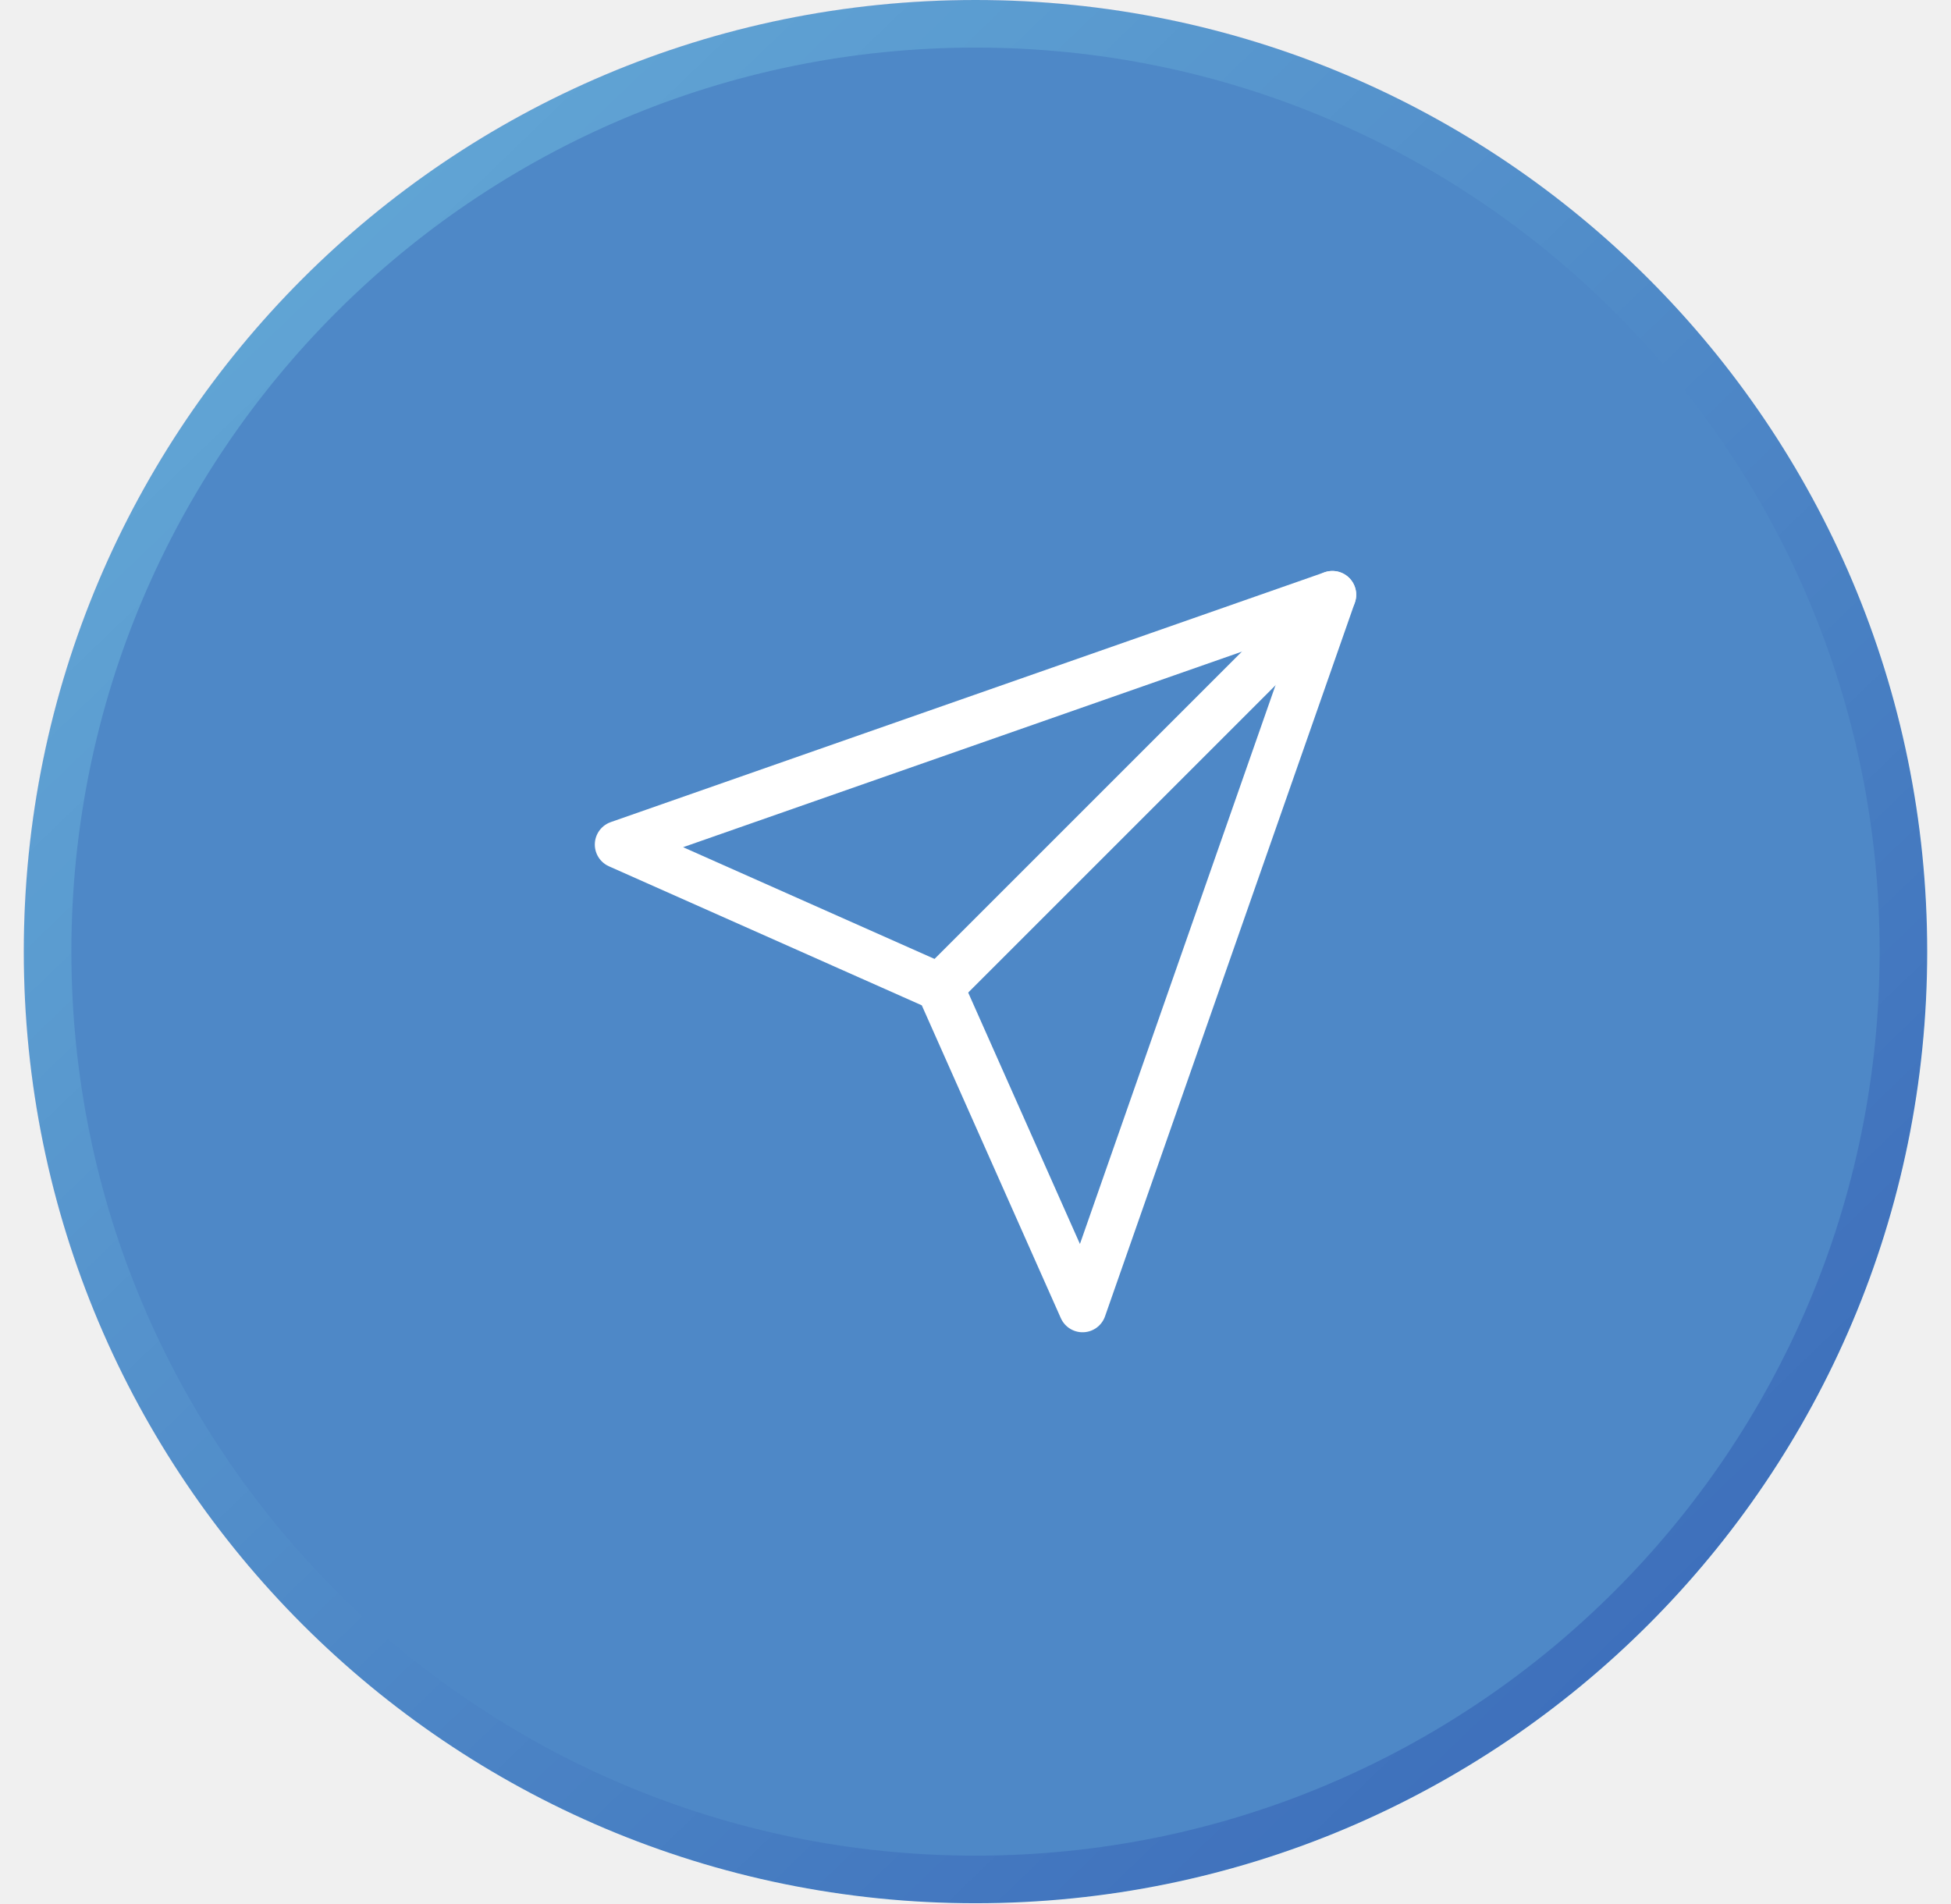
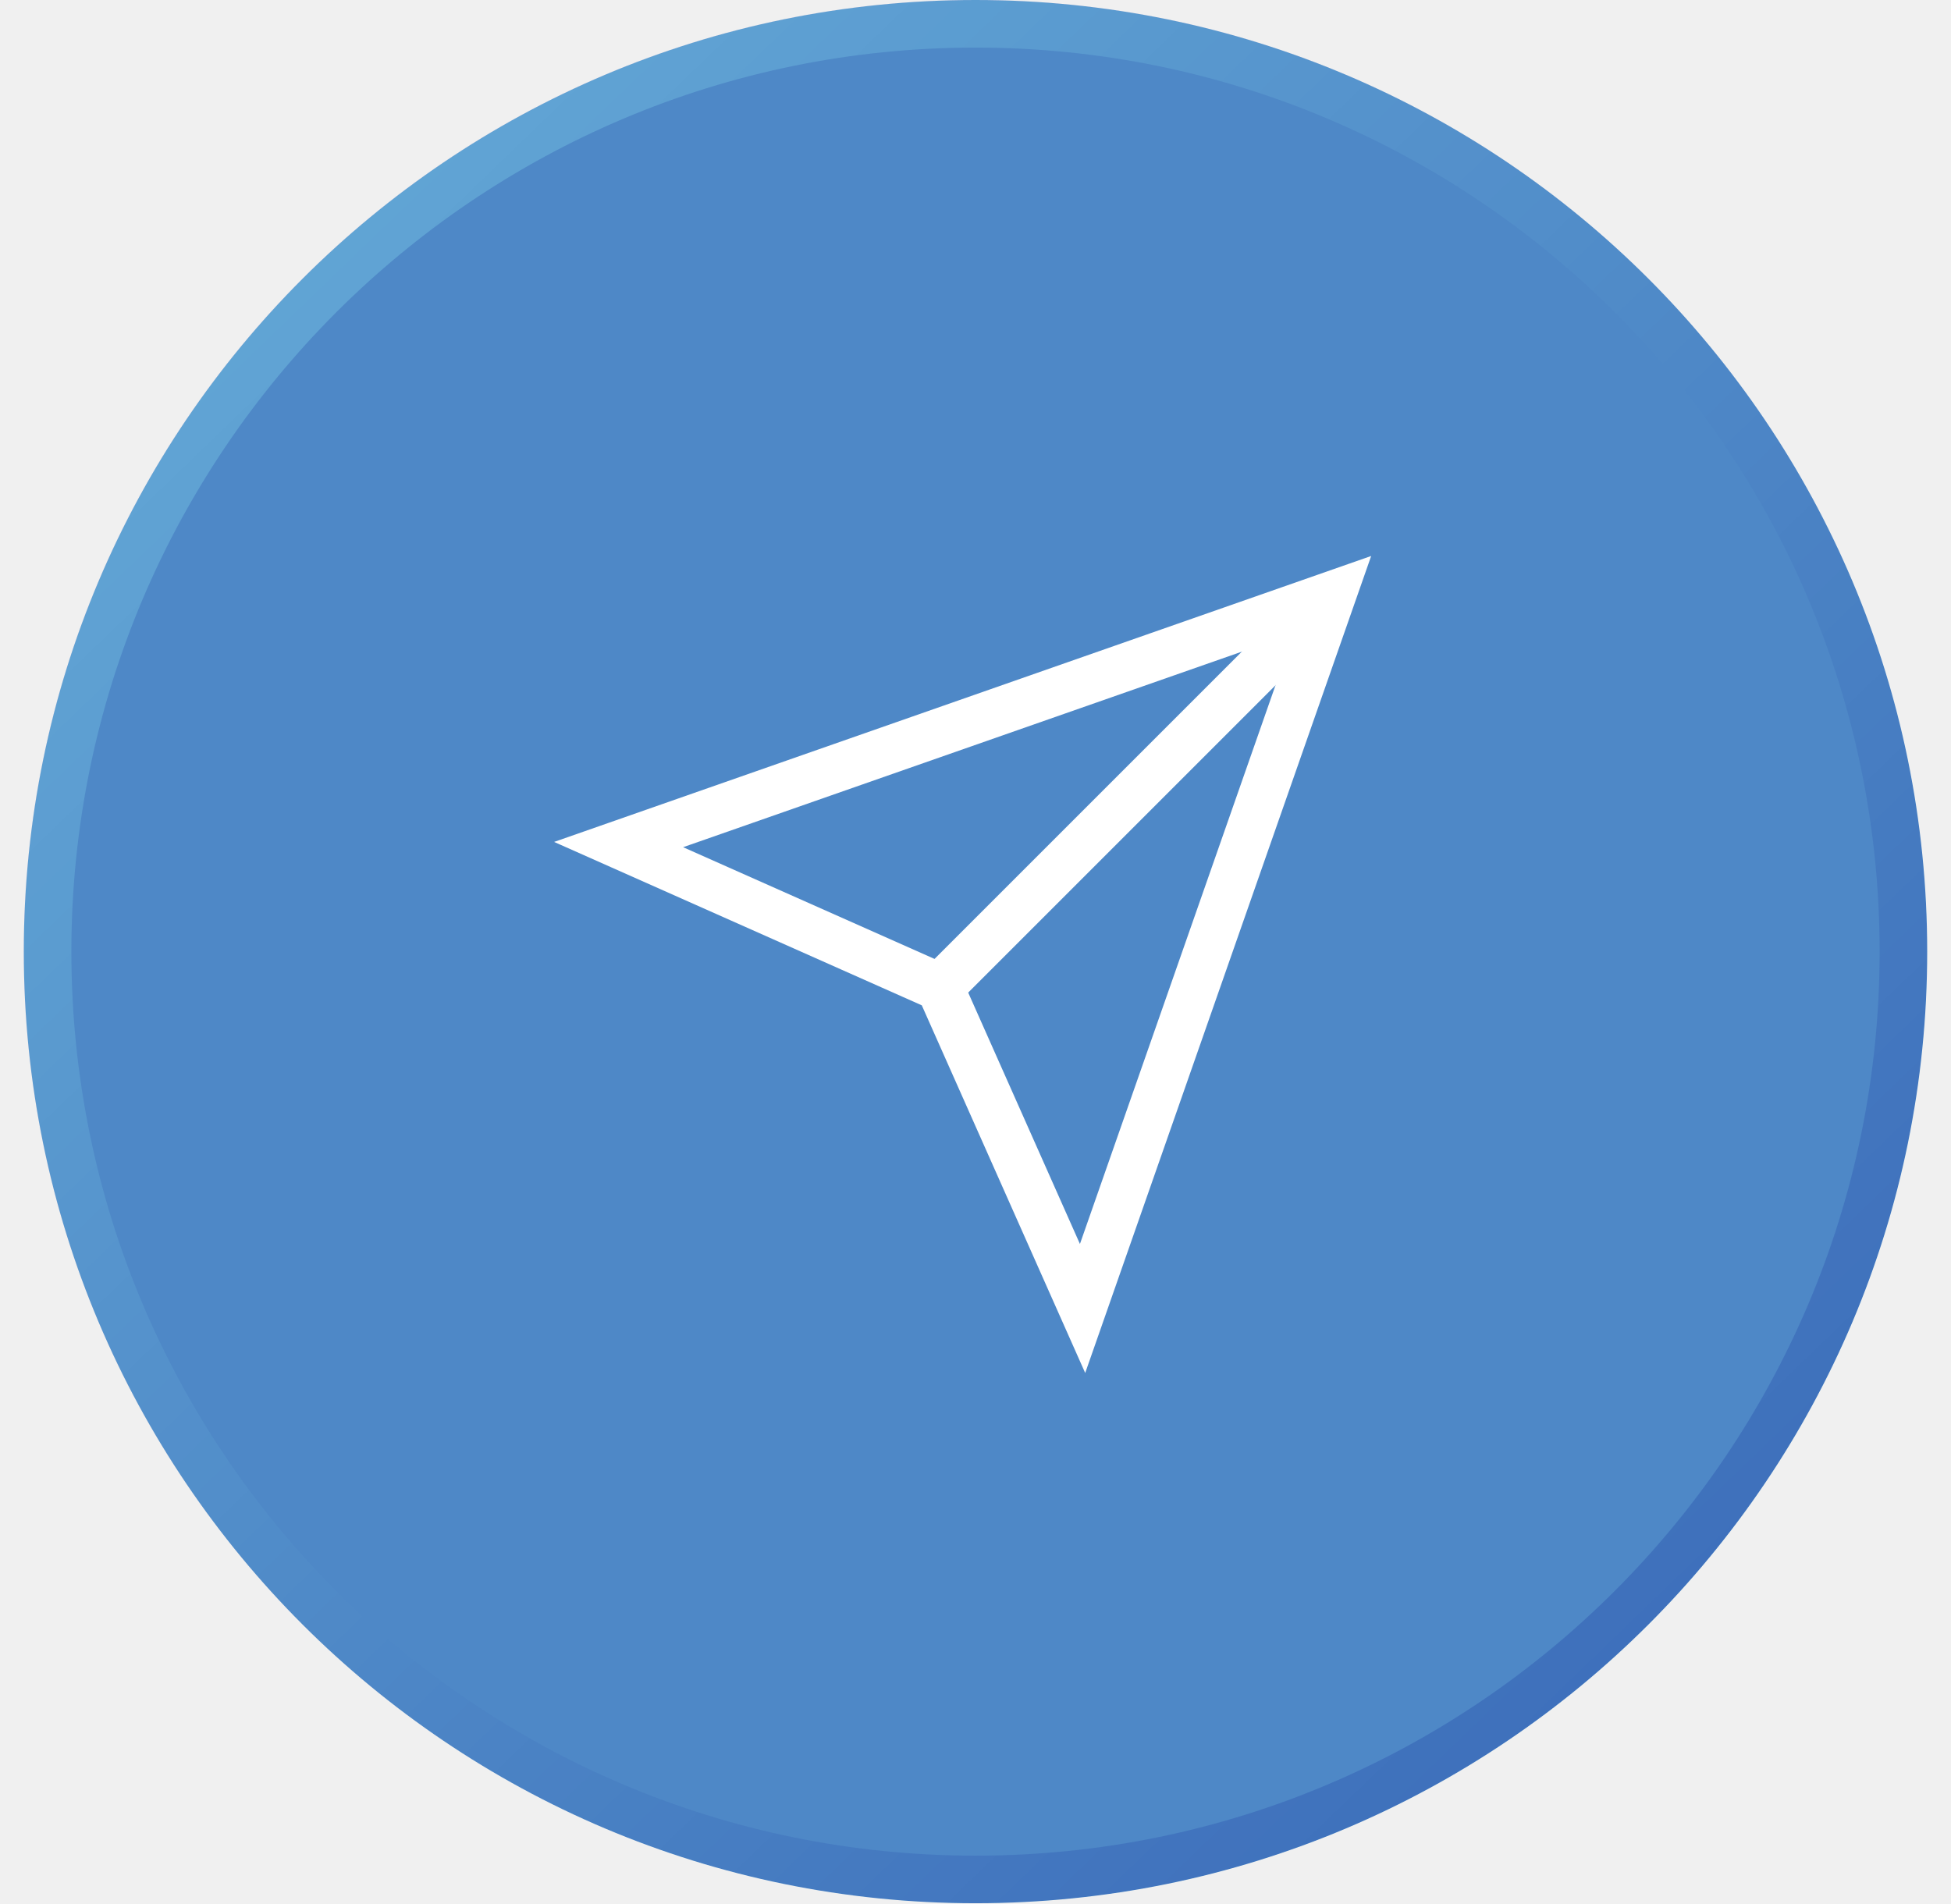
<svg xmlns="http://www.w3.org/2000/svg" width="41" height="40" viewBox="0 0 41 40" fill="none">
  <circle cx="20.5" cy="20" r="20" fill="#4E88C7" />
  <circle cx="20.5" cy="20" r="19.5" stroke="url(#paint0_linear_1041_8257)" stroke-opacity="0.25" style="mix-blend-mode:overlay" />
-   <path d="M28 12.5L19.75 20.75" stroke="white" stroke-linecap="round" stroke-linejoin="round" />
-   <path d="M28 12.5L22.75 27.5L19.75 20.75L13 17.75L28 12.5Z" stroke="white" stroke-linecap="round" stroke-linejoin="round" />
+   <path d="M28 12.5L19.75 20.75" stroke="white" strokeLinecap="round" strokeLinejoin="round" />
+   <path d="M28 12.5L22.75 27.5L19.75 20.75L13 17.75L28 12.5Z" stroke="white" strokeLinecap="round" strokeLinejoin="round" />
  <defs>
    <linearGradient id="paint0_linear_1041_8257" x1="5.3" y1="5.2" x2="36.9" y2="38" gradientUnits="userSpaceOnUse">
      <stop stop-color="white" />
      <stop offset="1" />
    </linearGradient>
  </defs>
</svg>
